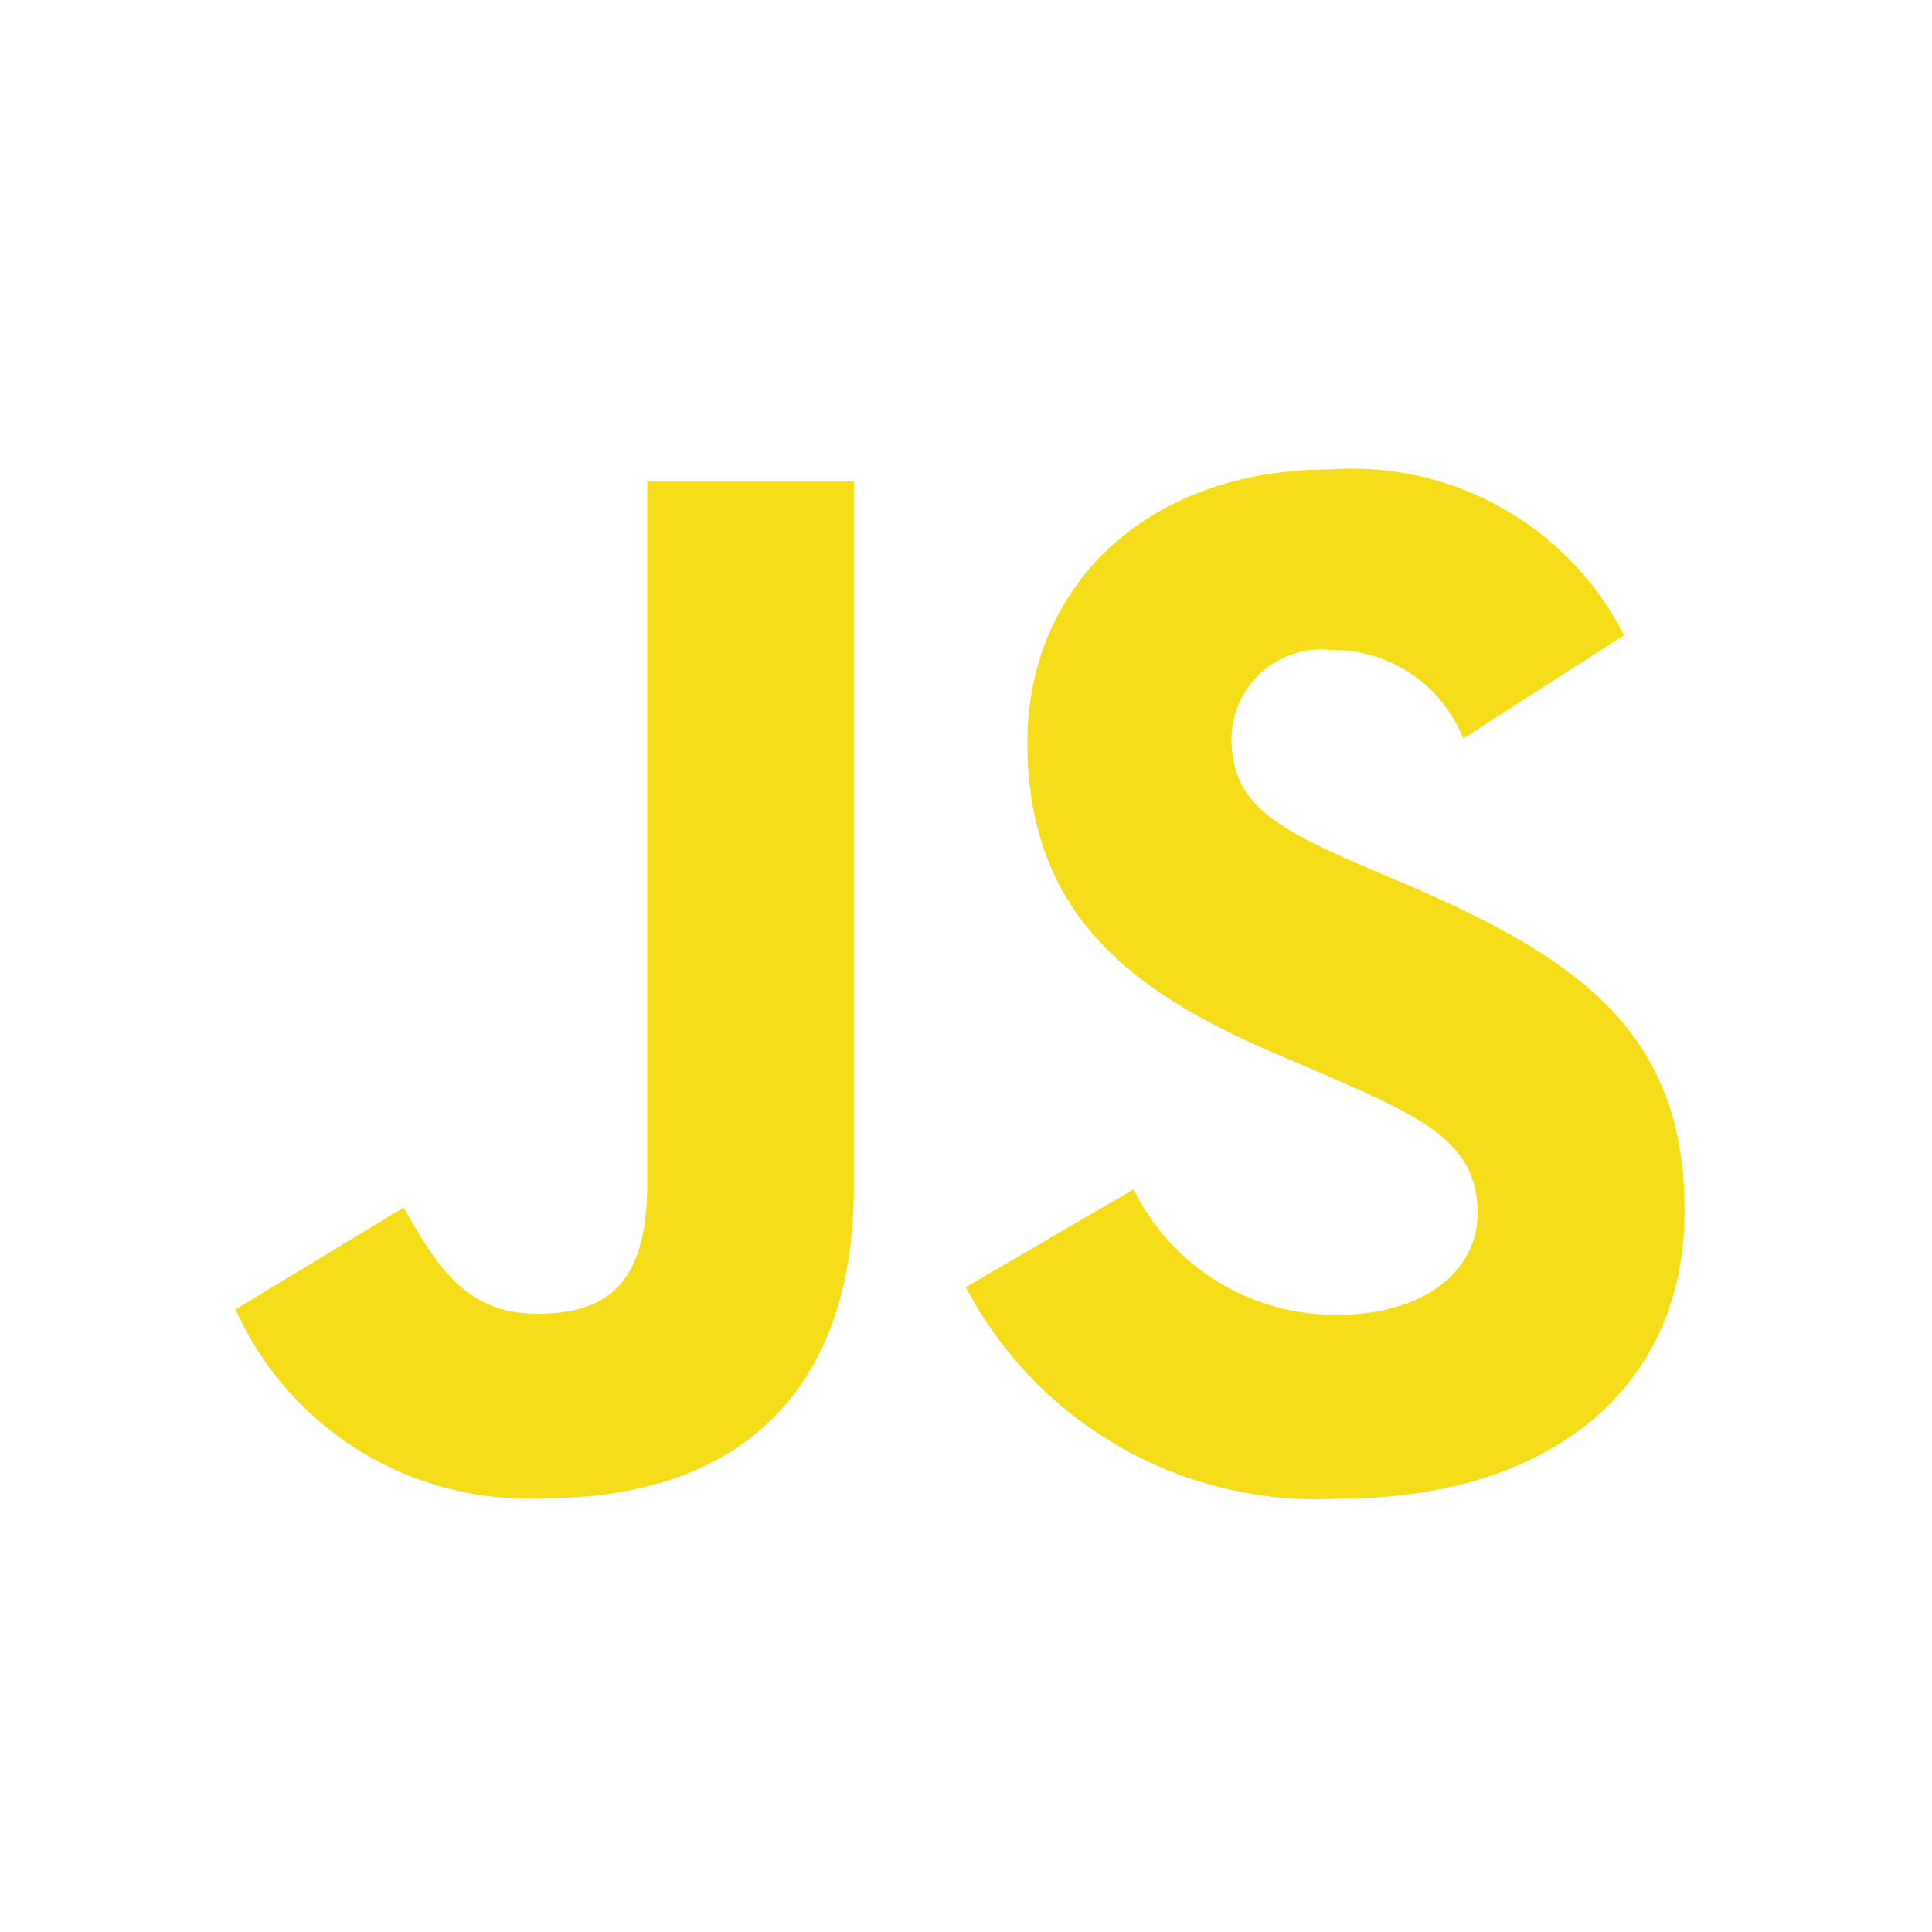
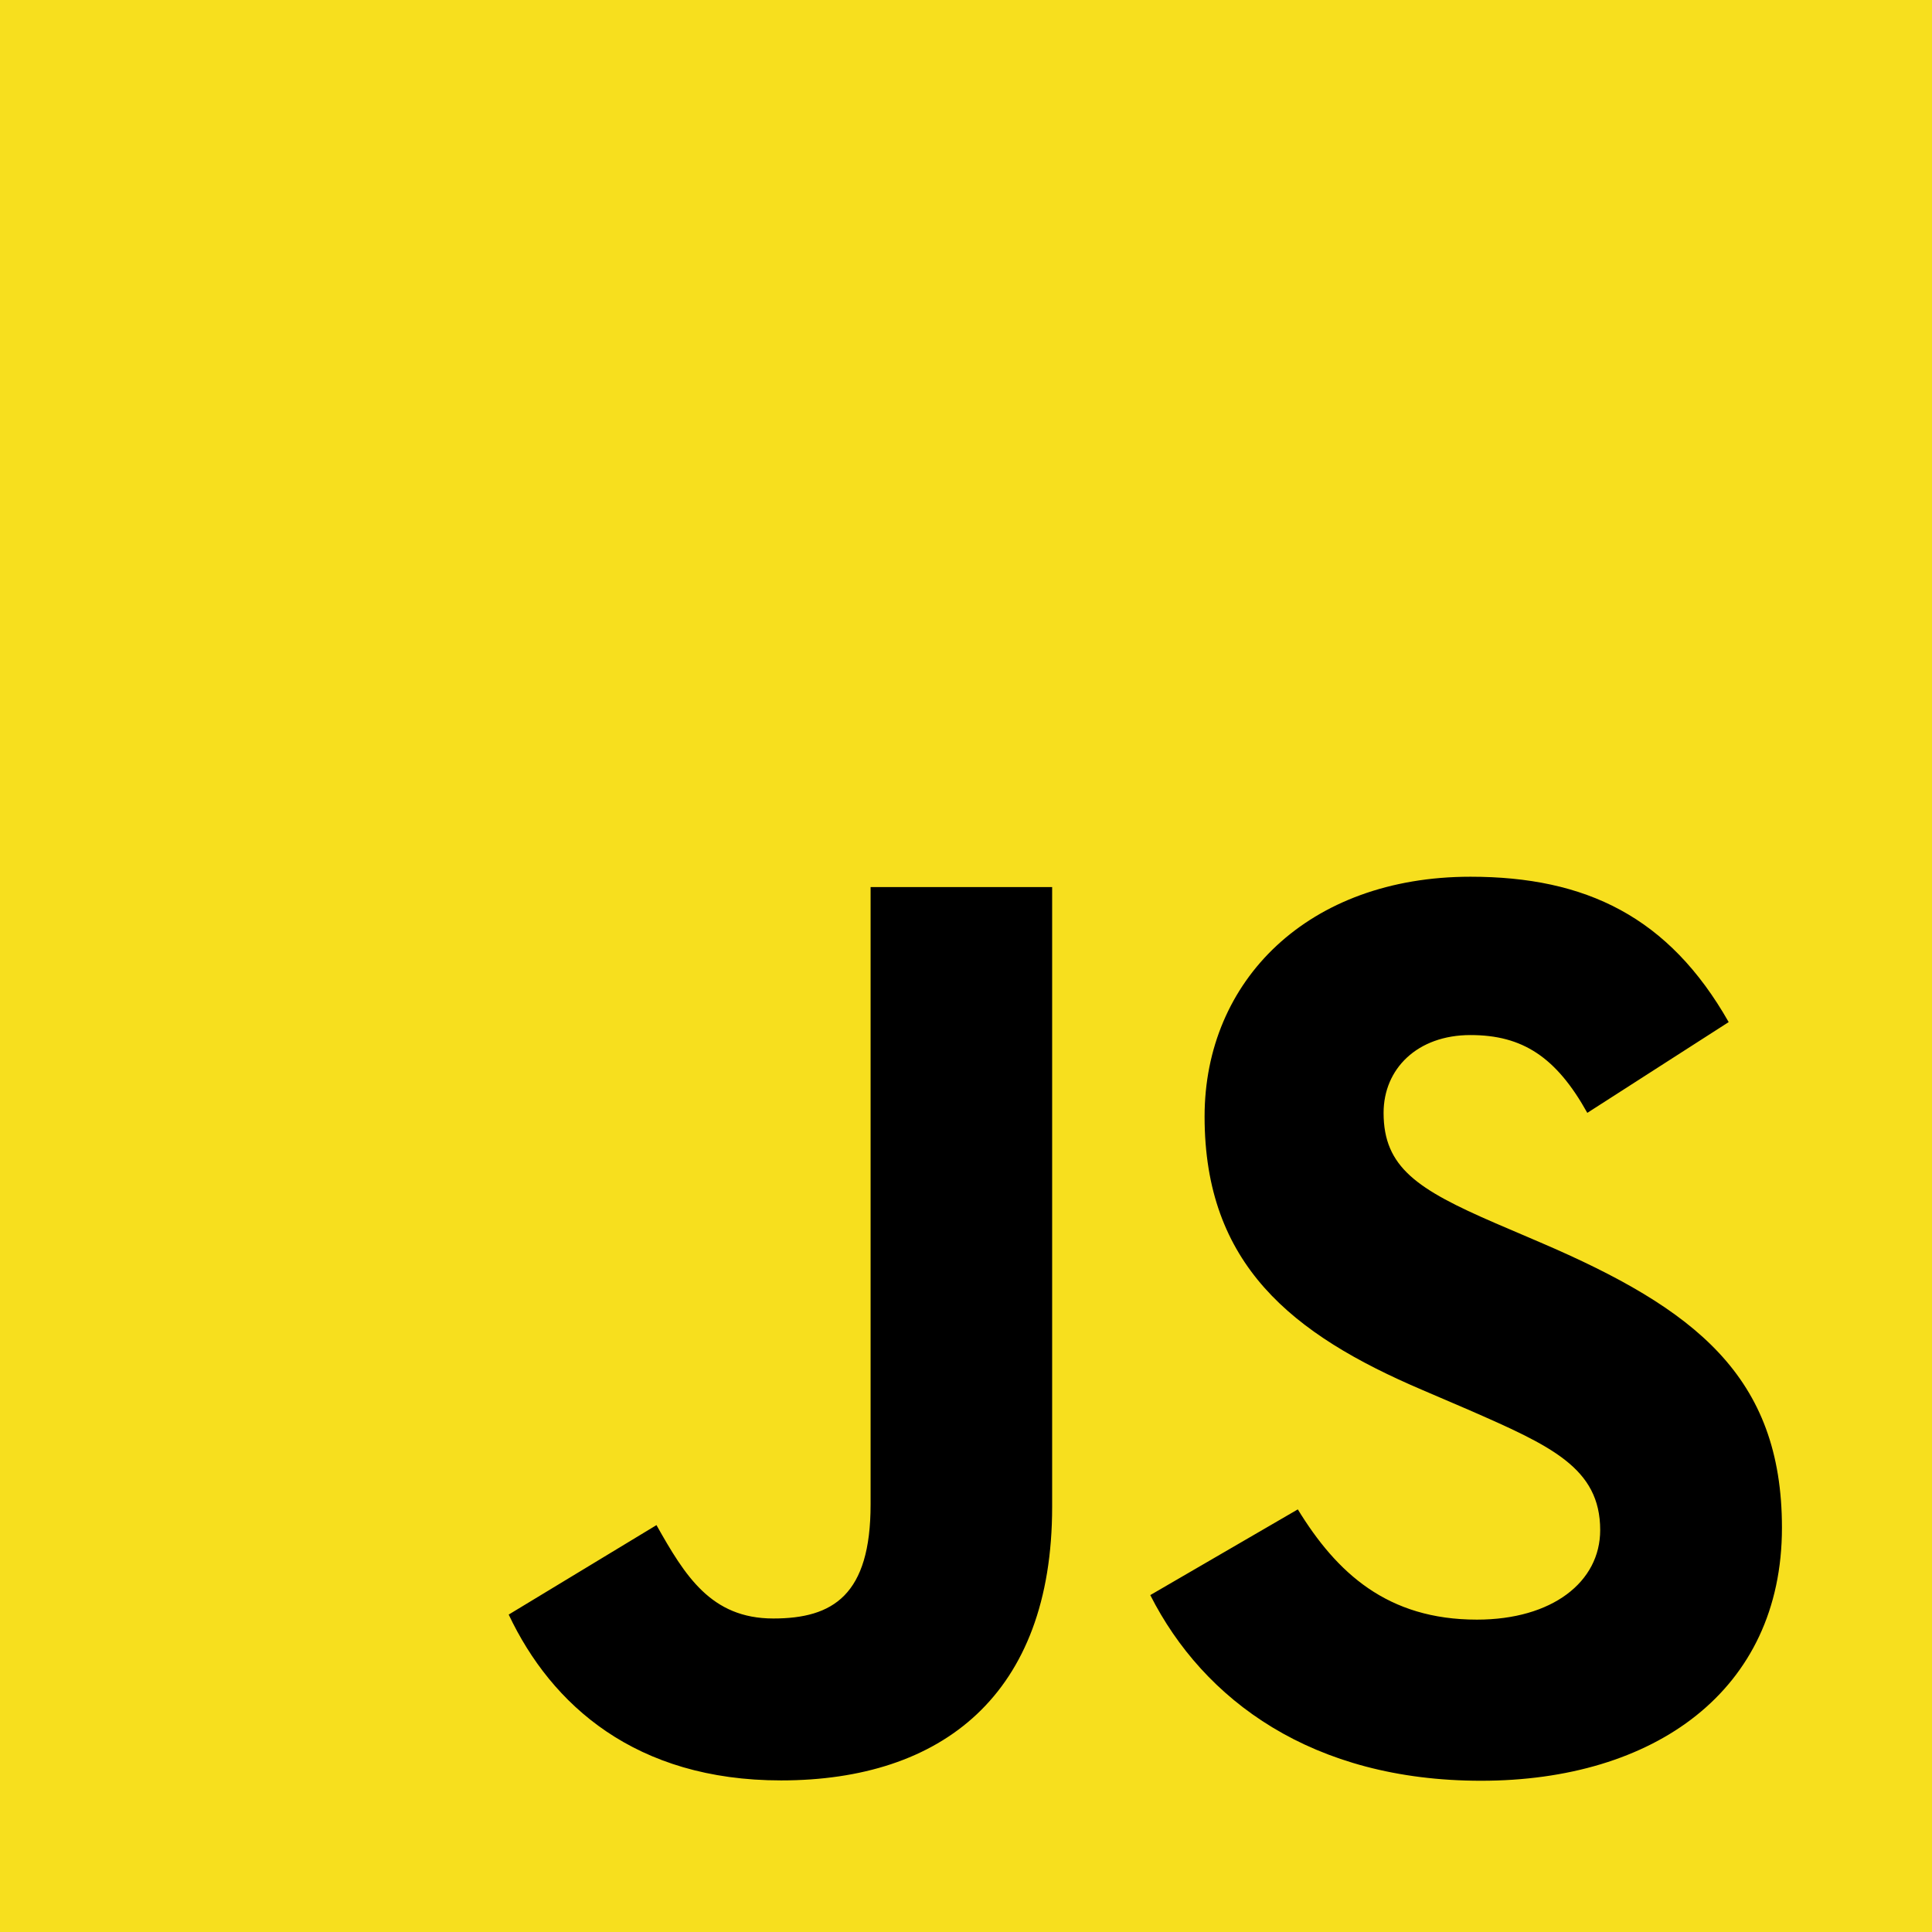
- <svg xmlns="http://www.w3.org/2000/svg" viewBox="0 0 32 32">
-   <path d="M18.774,19.7a3.727,3.727,0,0,0,3.376,2.078c1.418,0,2.324-.709,2.324-1.688,0-1.173-.931-1.589-2.491-2.272l-.856-.367c-2.469-1.052-4.11-2.37-4.11-5.156,0-2.567,1.956-4.52,5.012-4.52A5.058,5.058,0,0,1,26.9,10.52l-2.665,1.711a2.327,2.327,0,0,0-2.2-1.467,1.489,1.489,0,0,0-1.638,1.467c0,1.027.636,1.442,2.1,2.078l.856.366c2.908,1.247,4.549,2.518,4.549,5.376,0,3.081-2.42,4.769-5.671,4.769a6.575,6.575,0,0,1-6.236-3.5ZM6.686,20c.538.954,1.027,1.76,2.2,1.76,1.124,0,1.834-.44,1.834-2.15V7.975h3.422V19.658c0,3.543-2.078,5.156-5.11,5.156A5.312,5.312,0,0,1,3.9,21.688Z" style="fill:#f5de19" />
+ <svg xmlns="http://www.w3.org/2000/svg" viewBox="0 0 630 630">
+   <rect width="630" height="630" fill="#f7df1e" />
+   <path d="m423.2 492.19c12.69 20.72 29.2 35.95 58.4 35.95 24.53 0 40.2-12.26 40.2-29.2 0-20.3-16.1-27.49-43.1-39.3l-14.8-6.35c-42.72-18.2-71.1-41-71.1-89.2 0-44.4 33.83-78.2 86.7-78.2 37.64 0 64.7 13.1 84.2 47.4l-46.1 29.6c-10.15-18.2-21.1-25.37-38.1-25.37-17.34 0-28.33 11-28.33 25.37 0 17.76 11 24.95 36.4 35.95l14.8 6.34c50.3 21.57 78.7 43.56 78.7 93 0 53.3-41.87 82.5-98.1 82.5-54.98 0-90.5-26.2-107.88-60.54zm-209.13 5.13c9.3 16.5 17.76 30.45 38.1 30.45 19.45 0 31.72-7.61 31.72-37.2v-201.3h59.2v202.1c0 61.3-35.94 89.2-88.4 89.2-47.4 0-74.85-24.53-88.81-54.075z" />
</svg>
